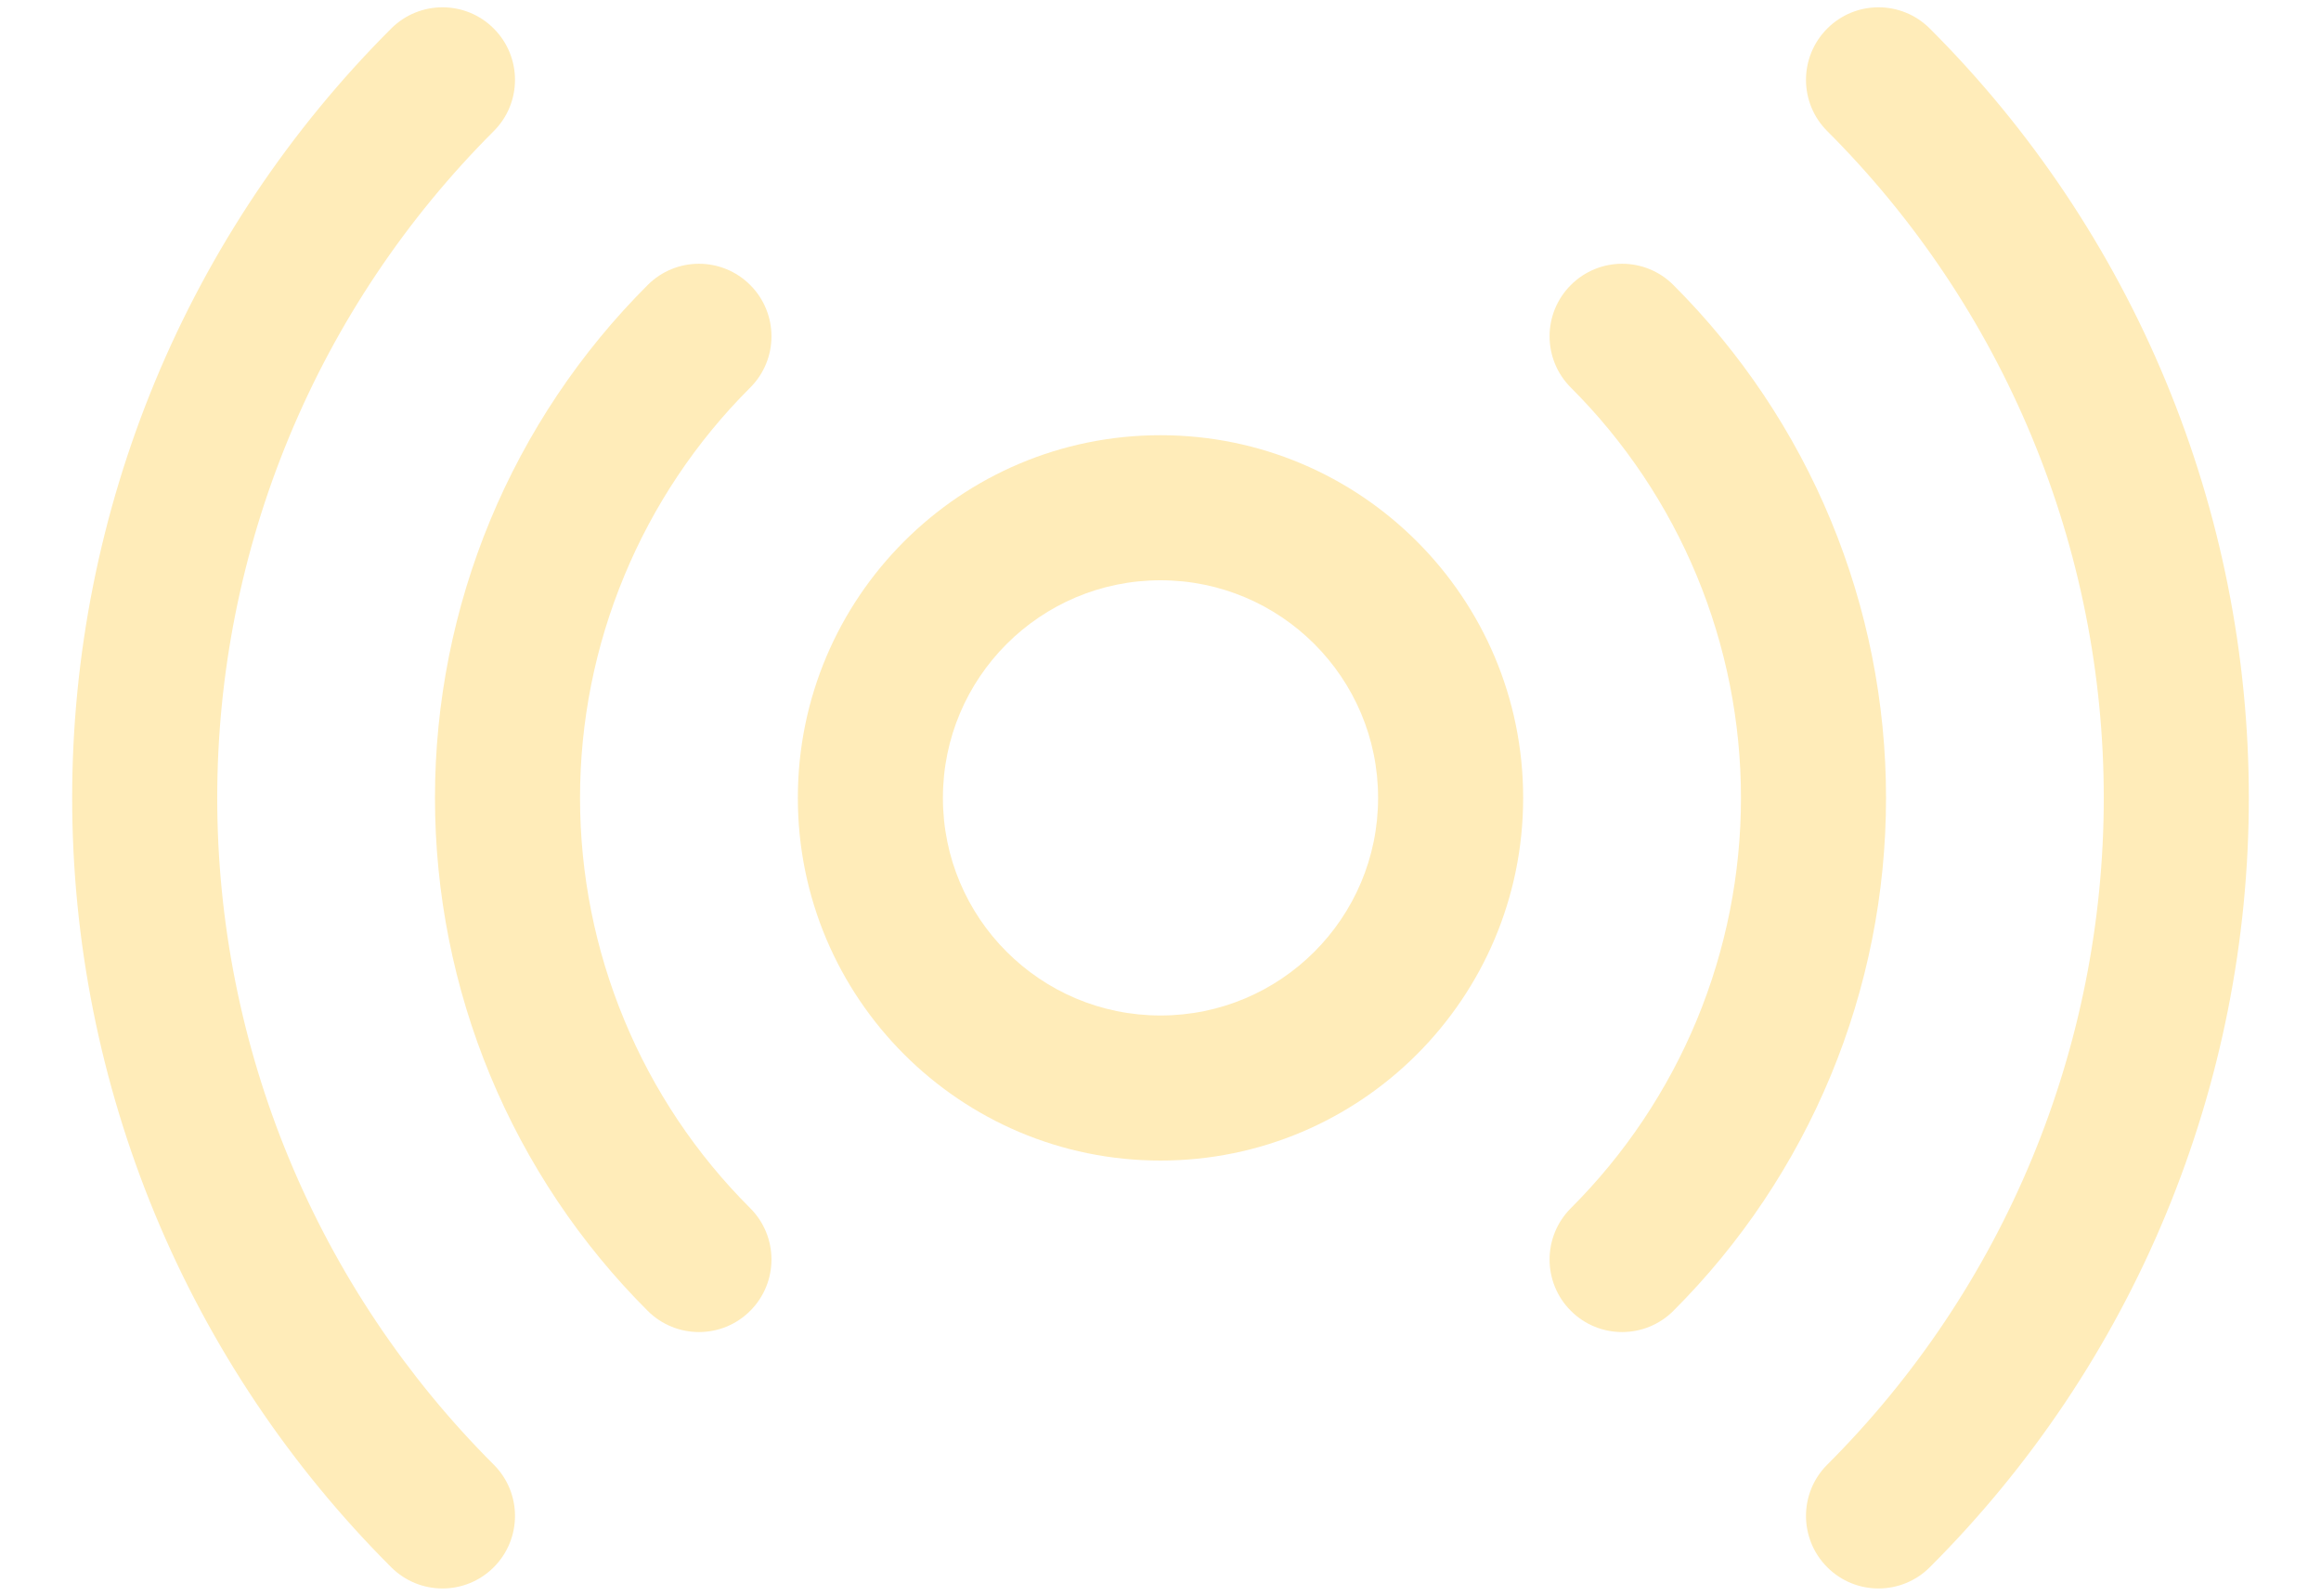
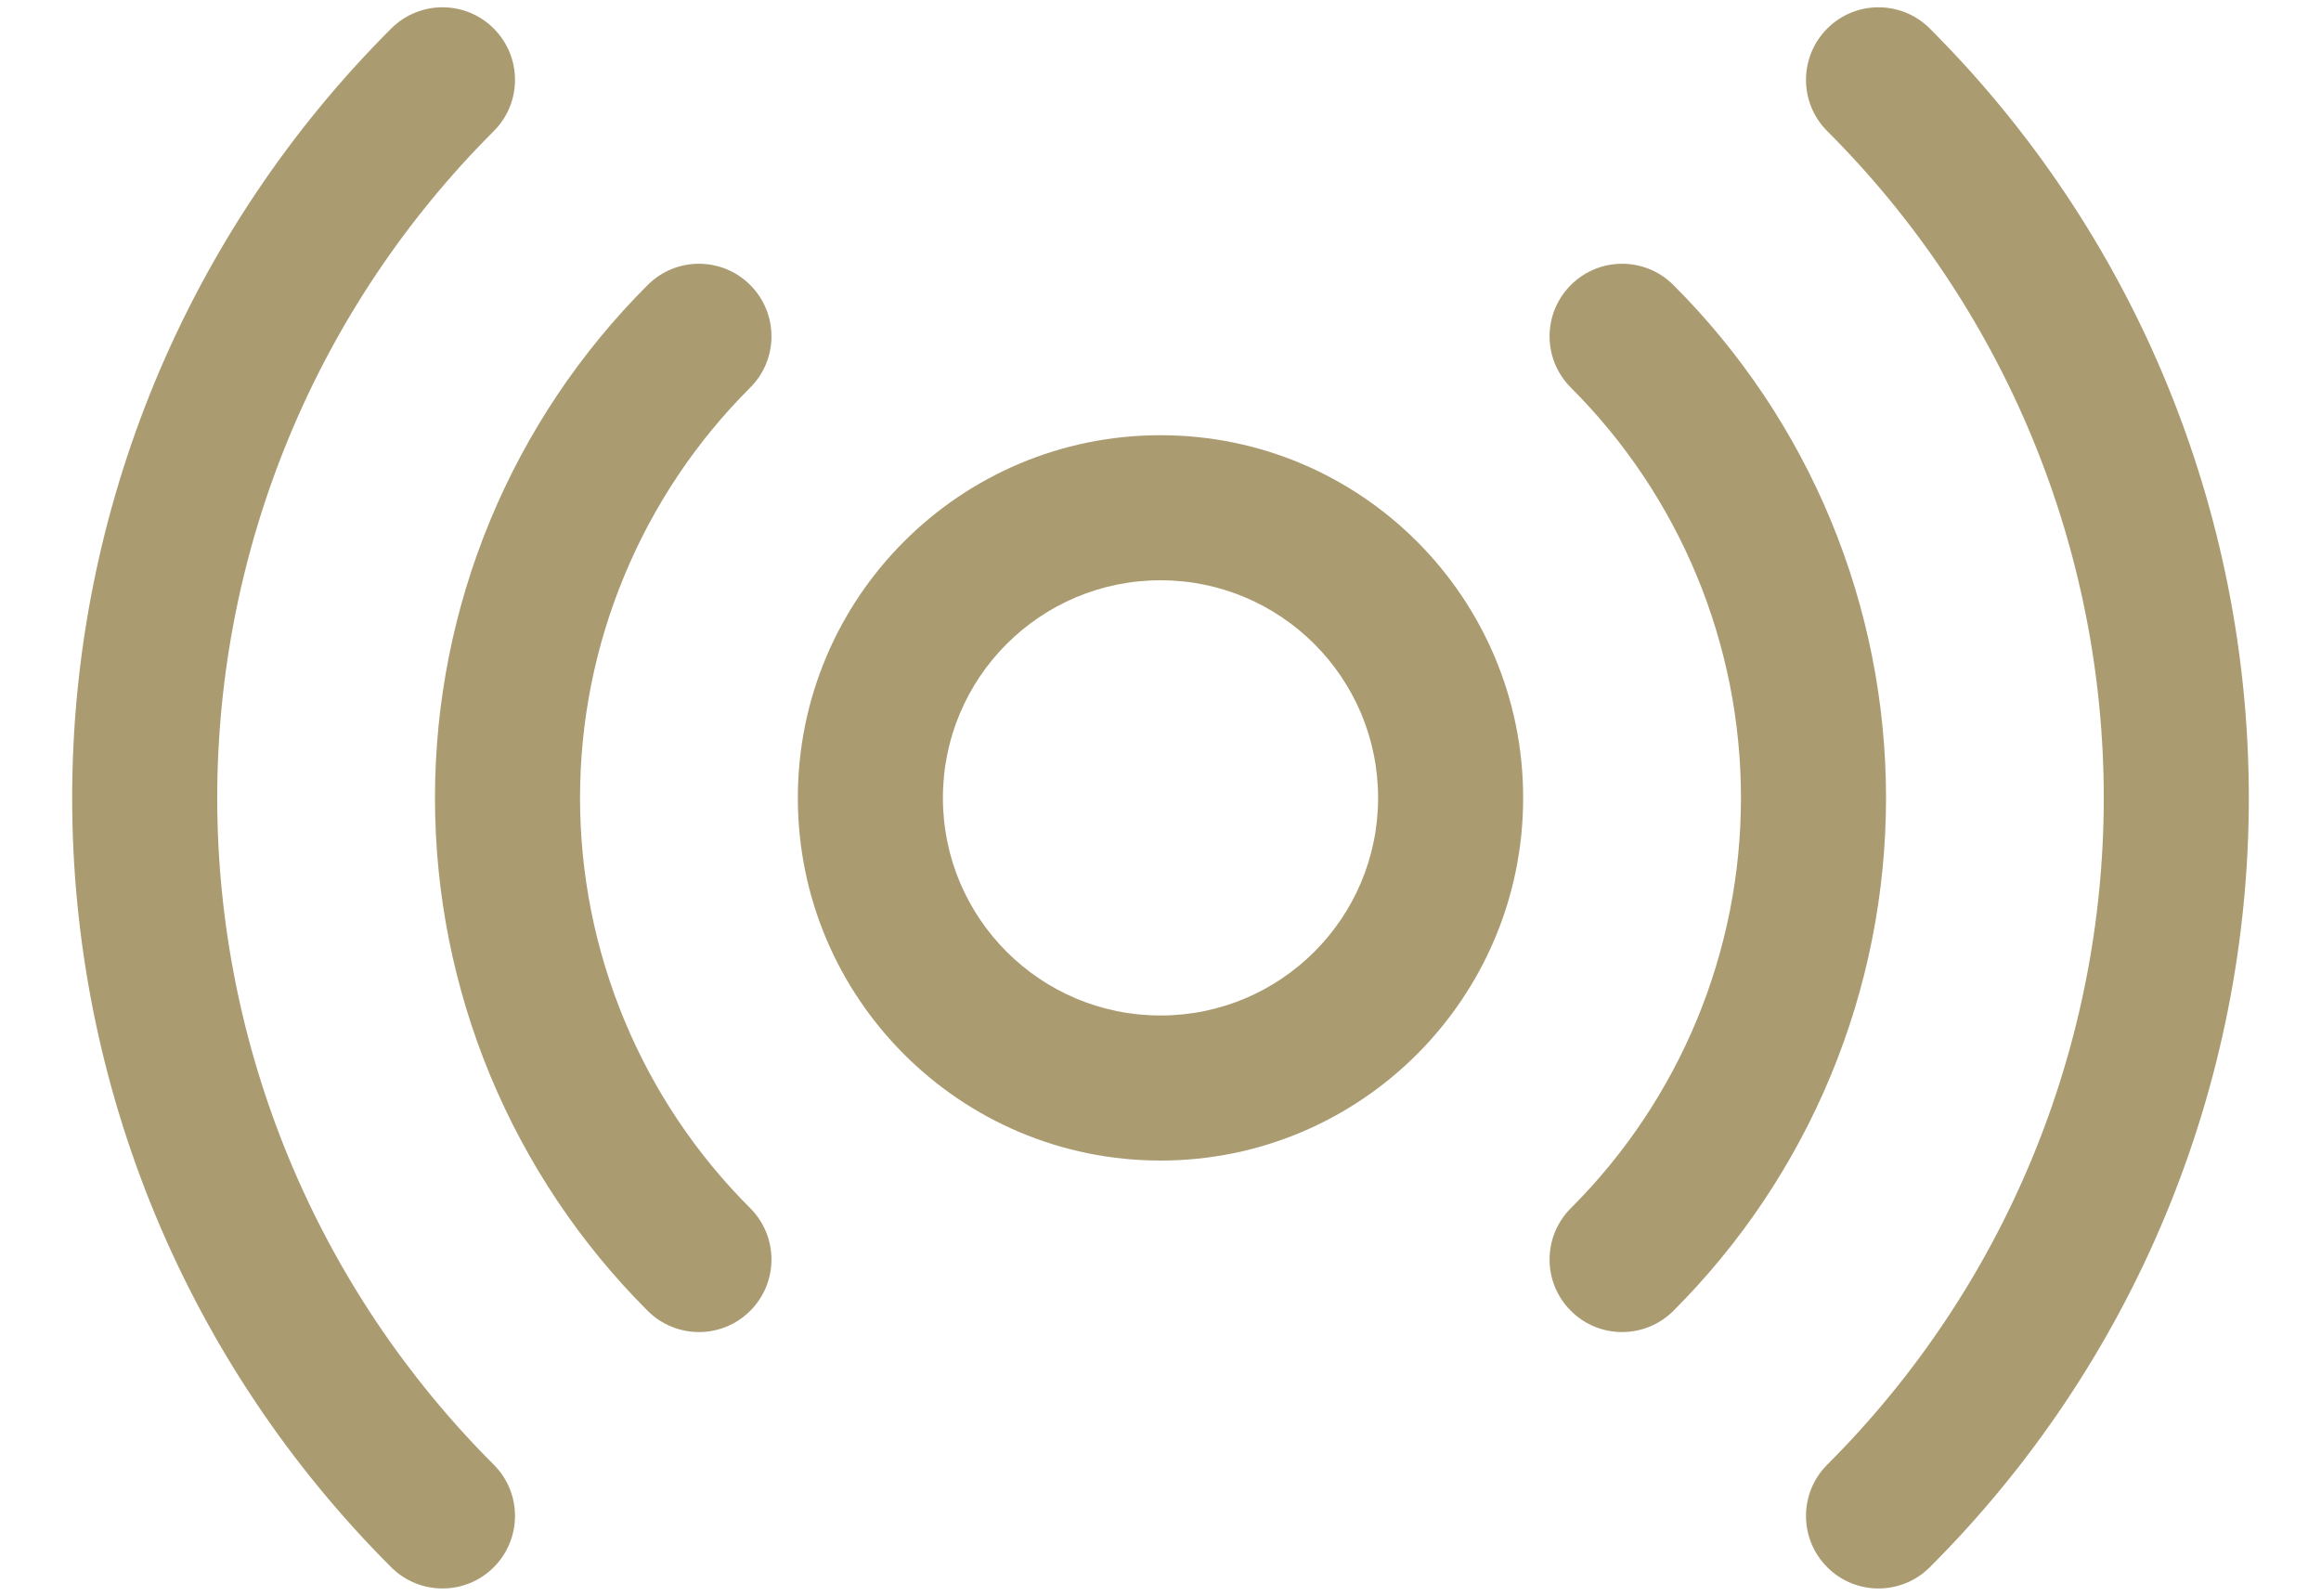
<svg xmlns="http://www.w3.org/2000/svg" width="32" height="22" viewBox="0 0 32 22" fill="none">
-   <path fill-rule="evenodd" clip-rule="evenodd" d="M16 8C14.343 8 13 9.343 13 11C13 12.657 14.343 14 16 14C17.657 14 19 12.657 19 11C19 9.343 17.657 8 16 8ZM11 11C11 8.239 13.239 6 16 6C18.761 6 21 8.239 21 11C21 13.761 18.761 16 16 16C13.239 16 11 13.761 11 11Z" fill="#FFECB9" />
-   <path fill-rule="evenodd" clip-rule="evenodd" d="M10.344 3.93C10.734 4.321 10.734 4.954 10.343 5.344C9.599 6.086 9.009 6.968 8.607 7.939C8.204 8.909 7.997 9.949 7.997 11C7.997 12.051 8.204 13.091 8.607 14.062C9.009 15.032 9.599 15.914 10.343 16.656C10.734 17.047 10.734 17.68 10.344 18.071C9.954 18.462 9.321 18.462 8.93 18.072C8 17.144 7.263 16.041 6.759 14.828C6.256 13.615 5.997 12.314 5.997 11C5.997 9.687 6.256 8.386 6.759 7.172C7.263 5.959 8 4.857 8.93 3.929C9.321 3.538 9.954 3.539 10.344 3.93Z" fill="#FFECB9" />
-   <path fill-rule="evenodd" clip-rule="evenodd" d="M21.657 3.93C22.047 3.539 22.68 3.538 23.071 3.929C24 4.857 24.738 5.959 25.241 7.172C25.744 8.386 26.003 9.687 26.003 11C26.003 12.314 25.744 13.615 25.241 14.828C24.738 16.041 24 17.144 23.071 18.072C22.68 18.462 22.047 18.462 21.657 18.071C21.266 17.68 21.267 17.047 21.658 16.656C22.401 15.914 22.991 15.032 23.394 14.062C23.796 13.091 24.003 12.051 24.003 11C24.003 9.949 23.796 8.909 23.394 7.939C22.991 6.968 22.401 6.086 21.658 5.344C21.267 4.954 21.266 4.321 21.657 3.93Z" fill="#FFECB9" />
-   <path fill-rule="evenodd" clip-rule="evenodd" d="M6.808 0.394C7.198 0.785 7.198 1.418 6.807 1.808C5.599 3.015 4.64 4.447 3.986 6.025C3.332 7.602 2.995 9.293 2.995 11C2.995 12.708 3.332 14.398 3.986 15.976C4.64 17.553 5.599 18.985 6.807 20.192C7.198 20.582 7.198 21.215 6.808 21.606C6.418 21.997 5.785 21.997 5.394 21.607C4 20.215 2.893 18.562 2.138 16.742C1.384 14.922 0.995 12.97 0.995 11C0.995 9.03 1.384 7.079 2.138 5.258C2.893 3.438 4 1.785 5.394 0.393C5.785 0.003 6.418 0.003 6.808 0.394Z" fill="#FFECB9" />
-   <path fill-rule="evenodd" clip-rule="evenodd" d="M25.192 0.394C25.582 0.003 26.215 0.003 26.606 0.393C28 1.785 29.107 3.438 29.861 5.258C30.616 7.079 31.005 9.03 31.005 11C31.005 12.97 30.616 14.922 29.861 16.742C29.107 18.562 28 20.215 26.606 21.607C26.215 21.997 25.582 21.997 25.192 21.606C24.802 21.215 24.802 20.582 25.193 20.192C26.401 18.985 27.36 17.553 28.014 15.976C28.668 14.398 29.005 12.708 29.005 11C29.005 9.293 28.668 7.602 28.014 6.025C27.36 4.447 26.401 3.015 25.193 1.808C24.802 1.418 24.802 0.785 25.192 0.394Z" fill="#FFECB9" />
+   <path fill-rule="evenodd" clip-rule="evenodd" d="M16 8C14.343 8 13 9.343 13 11C13 12.657 14.343 14 16 14C17.657 14 19 12.657 19 11C19 9.343 17.657 8 16 8ZM11 11C11 8.239 13.239 6 16 6C18.761 6 21 8.239 21 11C21 13.761 18.761 16 16 16C13.239 16 11 13.761 11 11Z" fill="#AA9B71" />
+   <path fill-rule="evenodd" clip-rule="evenodd" d="M10.344 3.93C10.734 4.321 10.734 4.954 10.343 5.344C9.599 6.086 9.009 6.968 8.607 7.939C8.204 8.909 7.997 9.949 7.997 11C7.997 12.051 8.204 13.091 8.607 14.062C9.009 15.032 9.599 15.914 10.343 16.656C10.734 17.047 10.734 17.68 10.344 18.071C9.954 18.462 9.321 18.462 8.93 18.072C8 17.144 7.263 16.041 6.759 14.828C6.256 13.615 5.997 12.314 5.997 11C5.997 9.687 6.256 8.386 6.759 7.172C7.263 5.959 8 4.857 8.93 3.929C9.321 3.538 9.954 3.539 10.344 3.93Z" fill="#AA9B71" />
+   <path fill-rule="evenodd" clip-rule="evenodd" d="M21.657 3.93C22.047 3.539 22.68 3.538 23.071 3.929C24 4.857 24.738 5.959 25.241 7.172C25.744 8.386 26.003 9.687 26.003 11C26.003 12.314 25.744 13.615 25.241 14.828C24.738 16.041 24 17.144 23.071 18.072C22.68 18.462 22.047 18.462 21.657 18.071C21.266 17.68 21.267 17.047 21.658 16.656C22.401 15.914 22.991 15.032 23.394 14.062C23.796 13.091 24.003 12.051 24.003 11C24.003 9.949 23.796 8.909 23.394 7.939C22.991 6.968 22.401 6.086 21.658 5.344C21.267 4.954 21.266 4.321 21.657 3.93Z" fill="#AA9B71" />
+   <path fill-rule="evenodd" clip-rule="evenodd" d="M6.808 0.394C7.198 0.785 7.198 1.418 6.807 1.808C5.599 3.015 4.64 4.447 3.986 6.025C3.332 7.602 2.995 9.293 2.995 11C2.995 12.708 3.332 14.398 3.986 15.976C4.64 17.553 5.599 18.985 6.807 20.192C7.198 20.582 7.198 21.215 6.808 21.606C6.418 21.997 5.785 21.997 5.394 21.607C4 20.215 2.893 18.562 2.138 16.742C1.384 14.922 0.995 12.97 0.995 11C0.995 9.03 1.384 7.079 2.138 5.258C2.893 3.438 4 1.785 5.394 0.393C5.785 0.003 6.418 0.003 6.808 0.394Z" fill="#AA9B71" />
+   <path fill-rule="evenodd" clip-rule="evenodd" d="M25.192 0.394C25.582 0.003 26.215 0.003 26.606 0.393C28 1.785 29.107 3.438 29.861 5.258C30.616 7.079 31.005 9.03 31.005 11C31.005 12.97 30.616 14.922 29.861 16.742C29.107 18.562 28 20.215 26.606 21.607C26.215 21.997 25.582 21.997 25.192 21.606C24.802 21.215 24.802 20.582 25.193 20.192C26.401 18.985 27.36 17.553 28.014 15.976C28.668 14.398 29.005 12.708 29.005 11C29.005 9.293 28.668 7.602 28.014 6.025C27.36 4.447 26.401 3.015 25.193 1.808C24.802 1.418 24.802 0.785 25.192 0.394Z" fill="#AA9B71" />
</svg>
